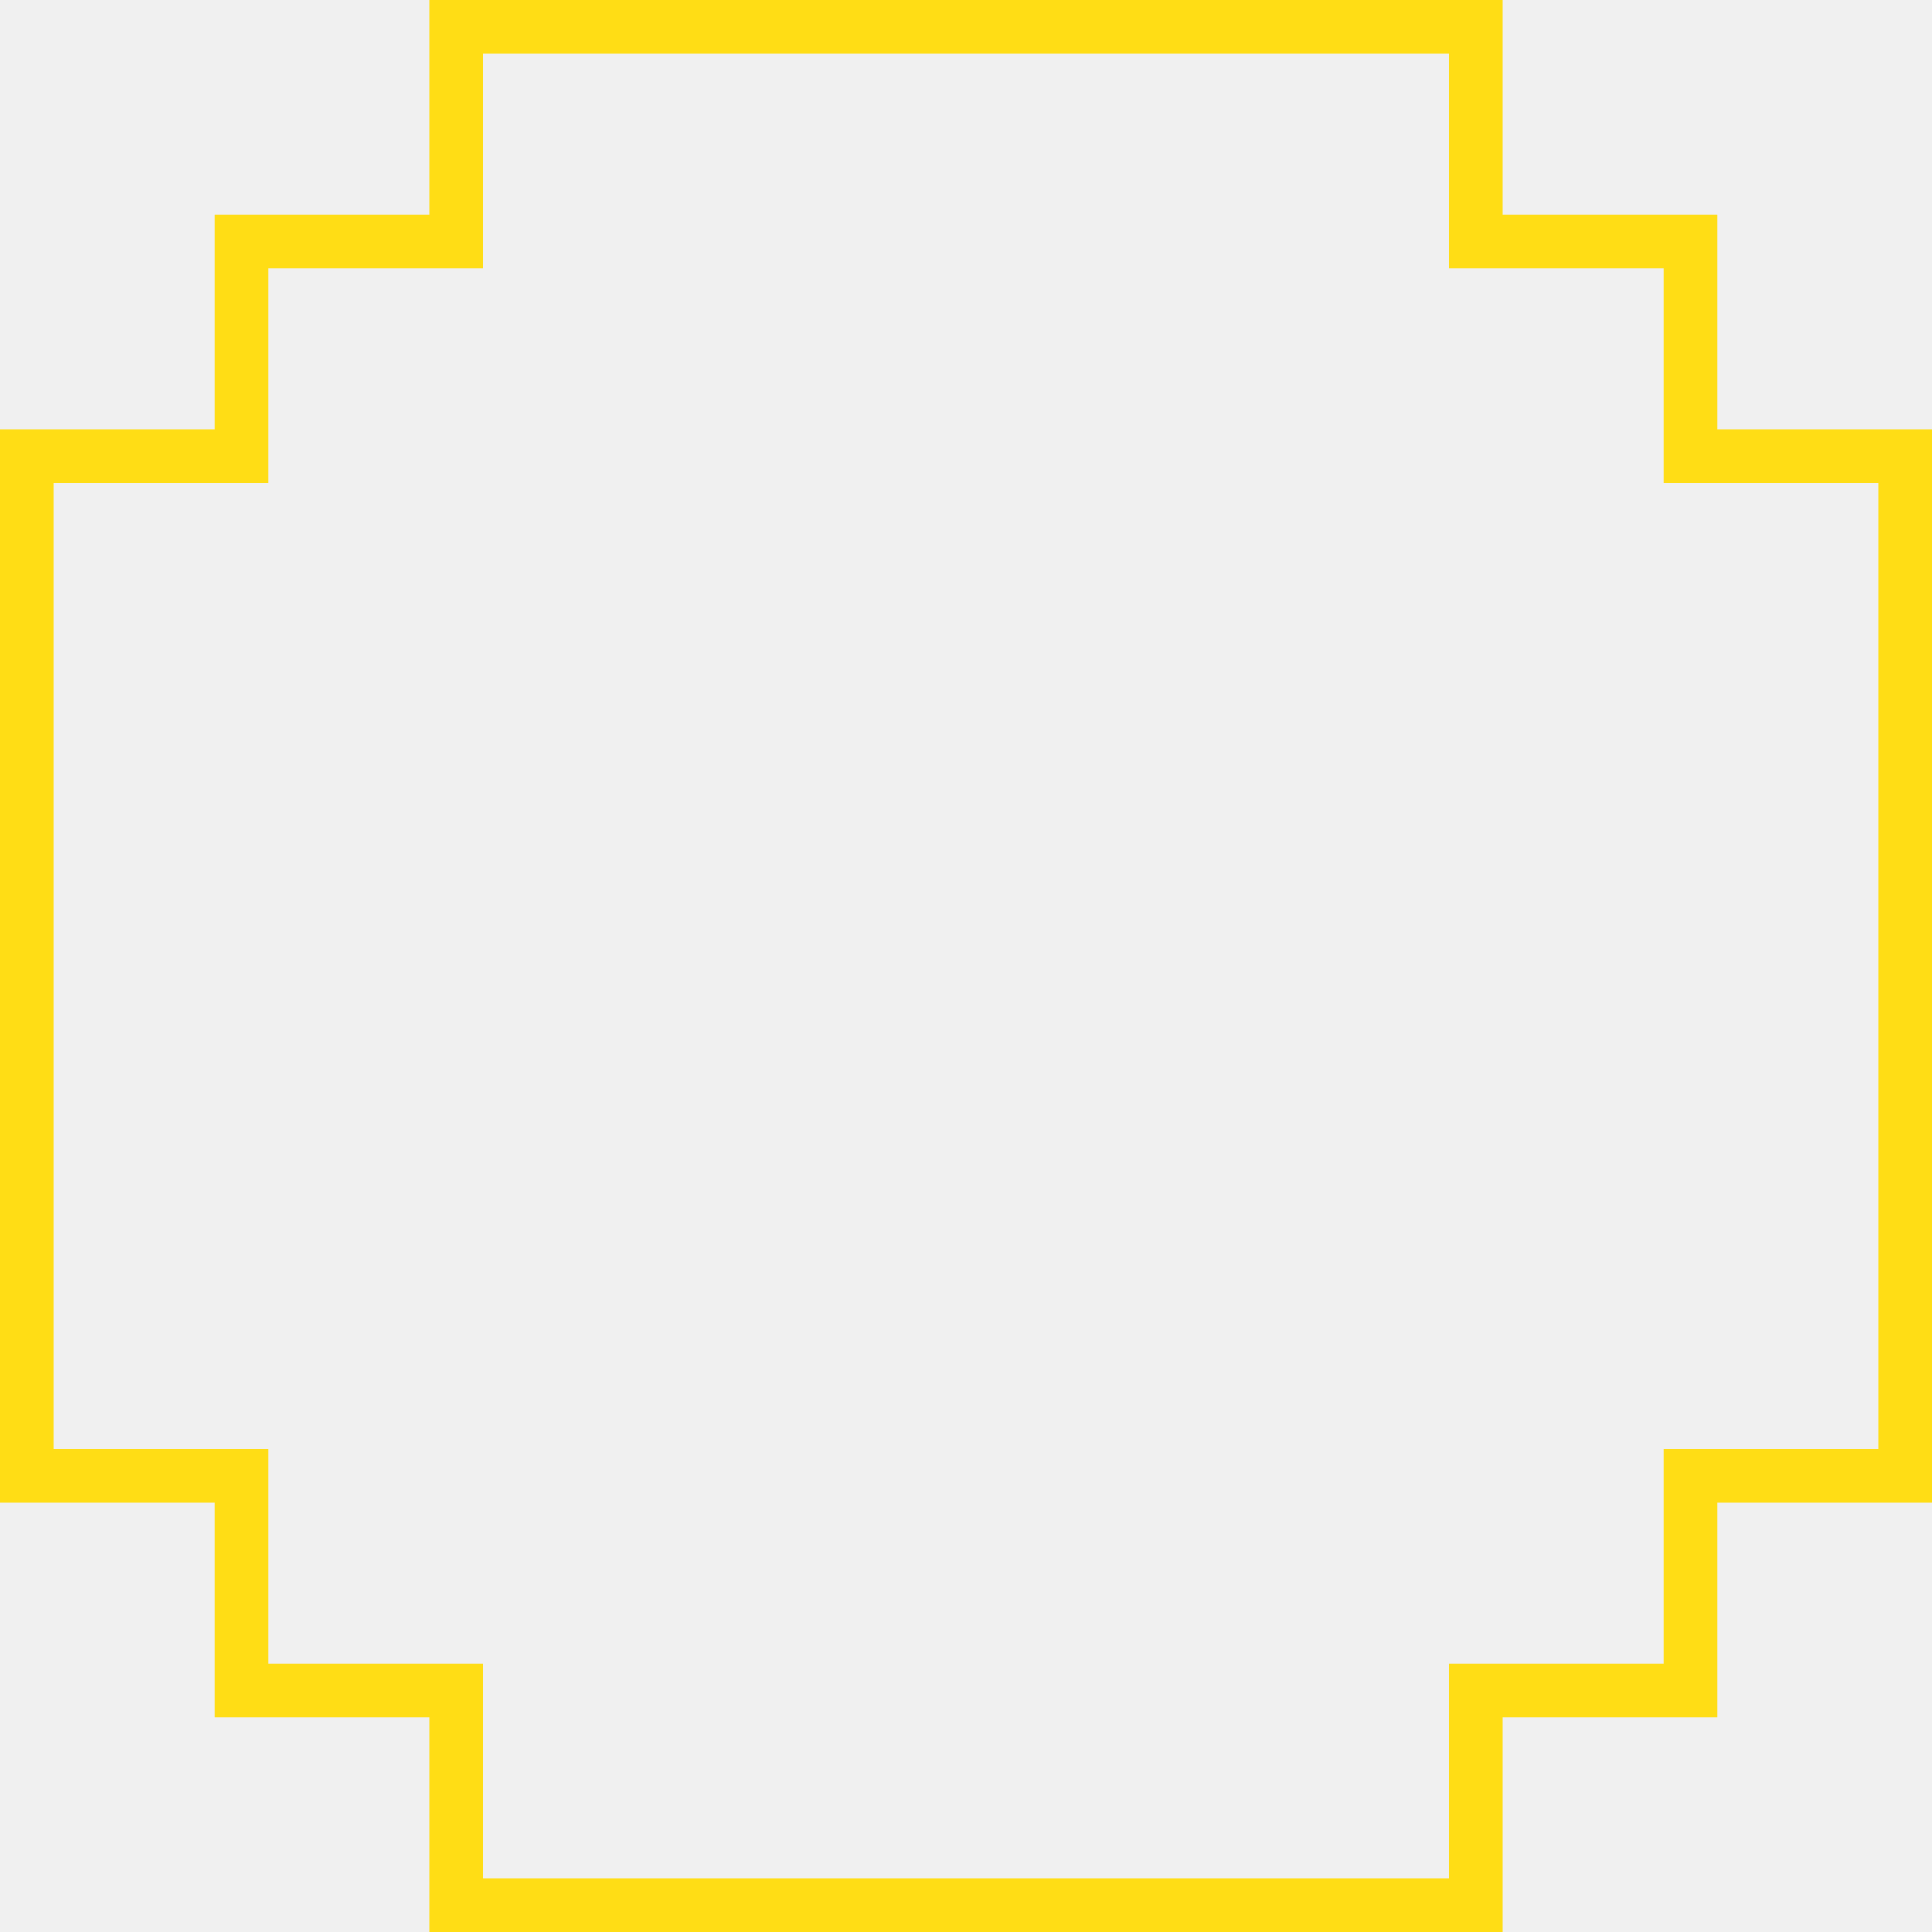
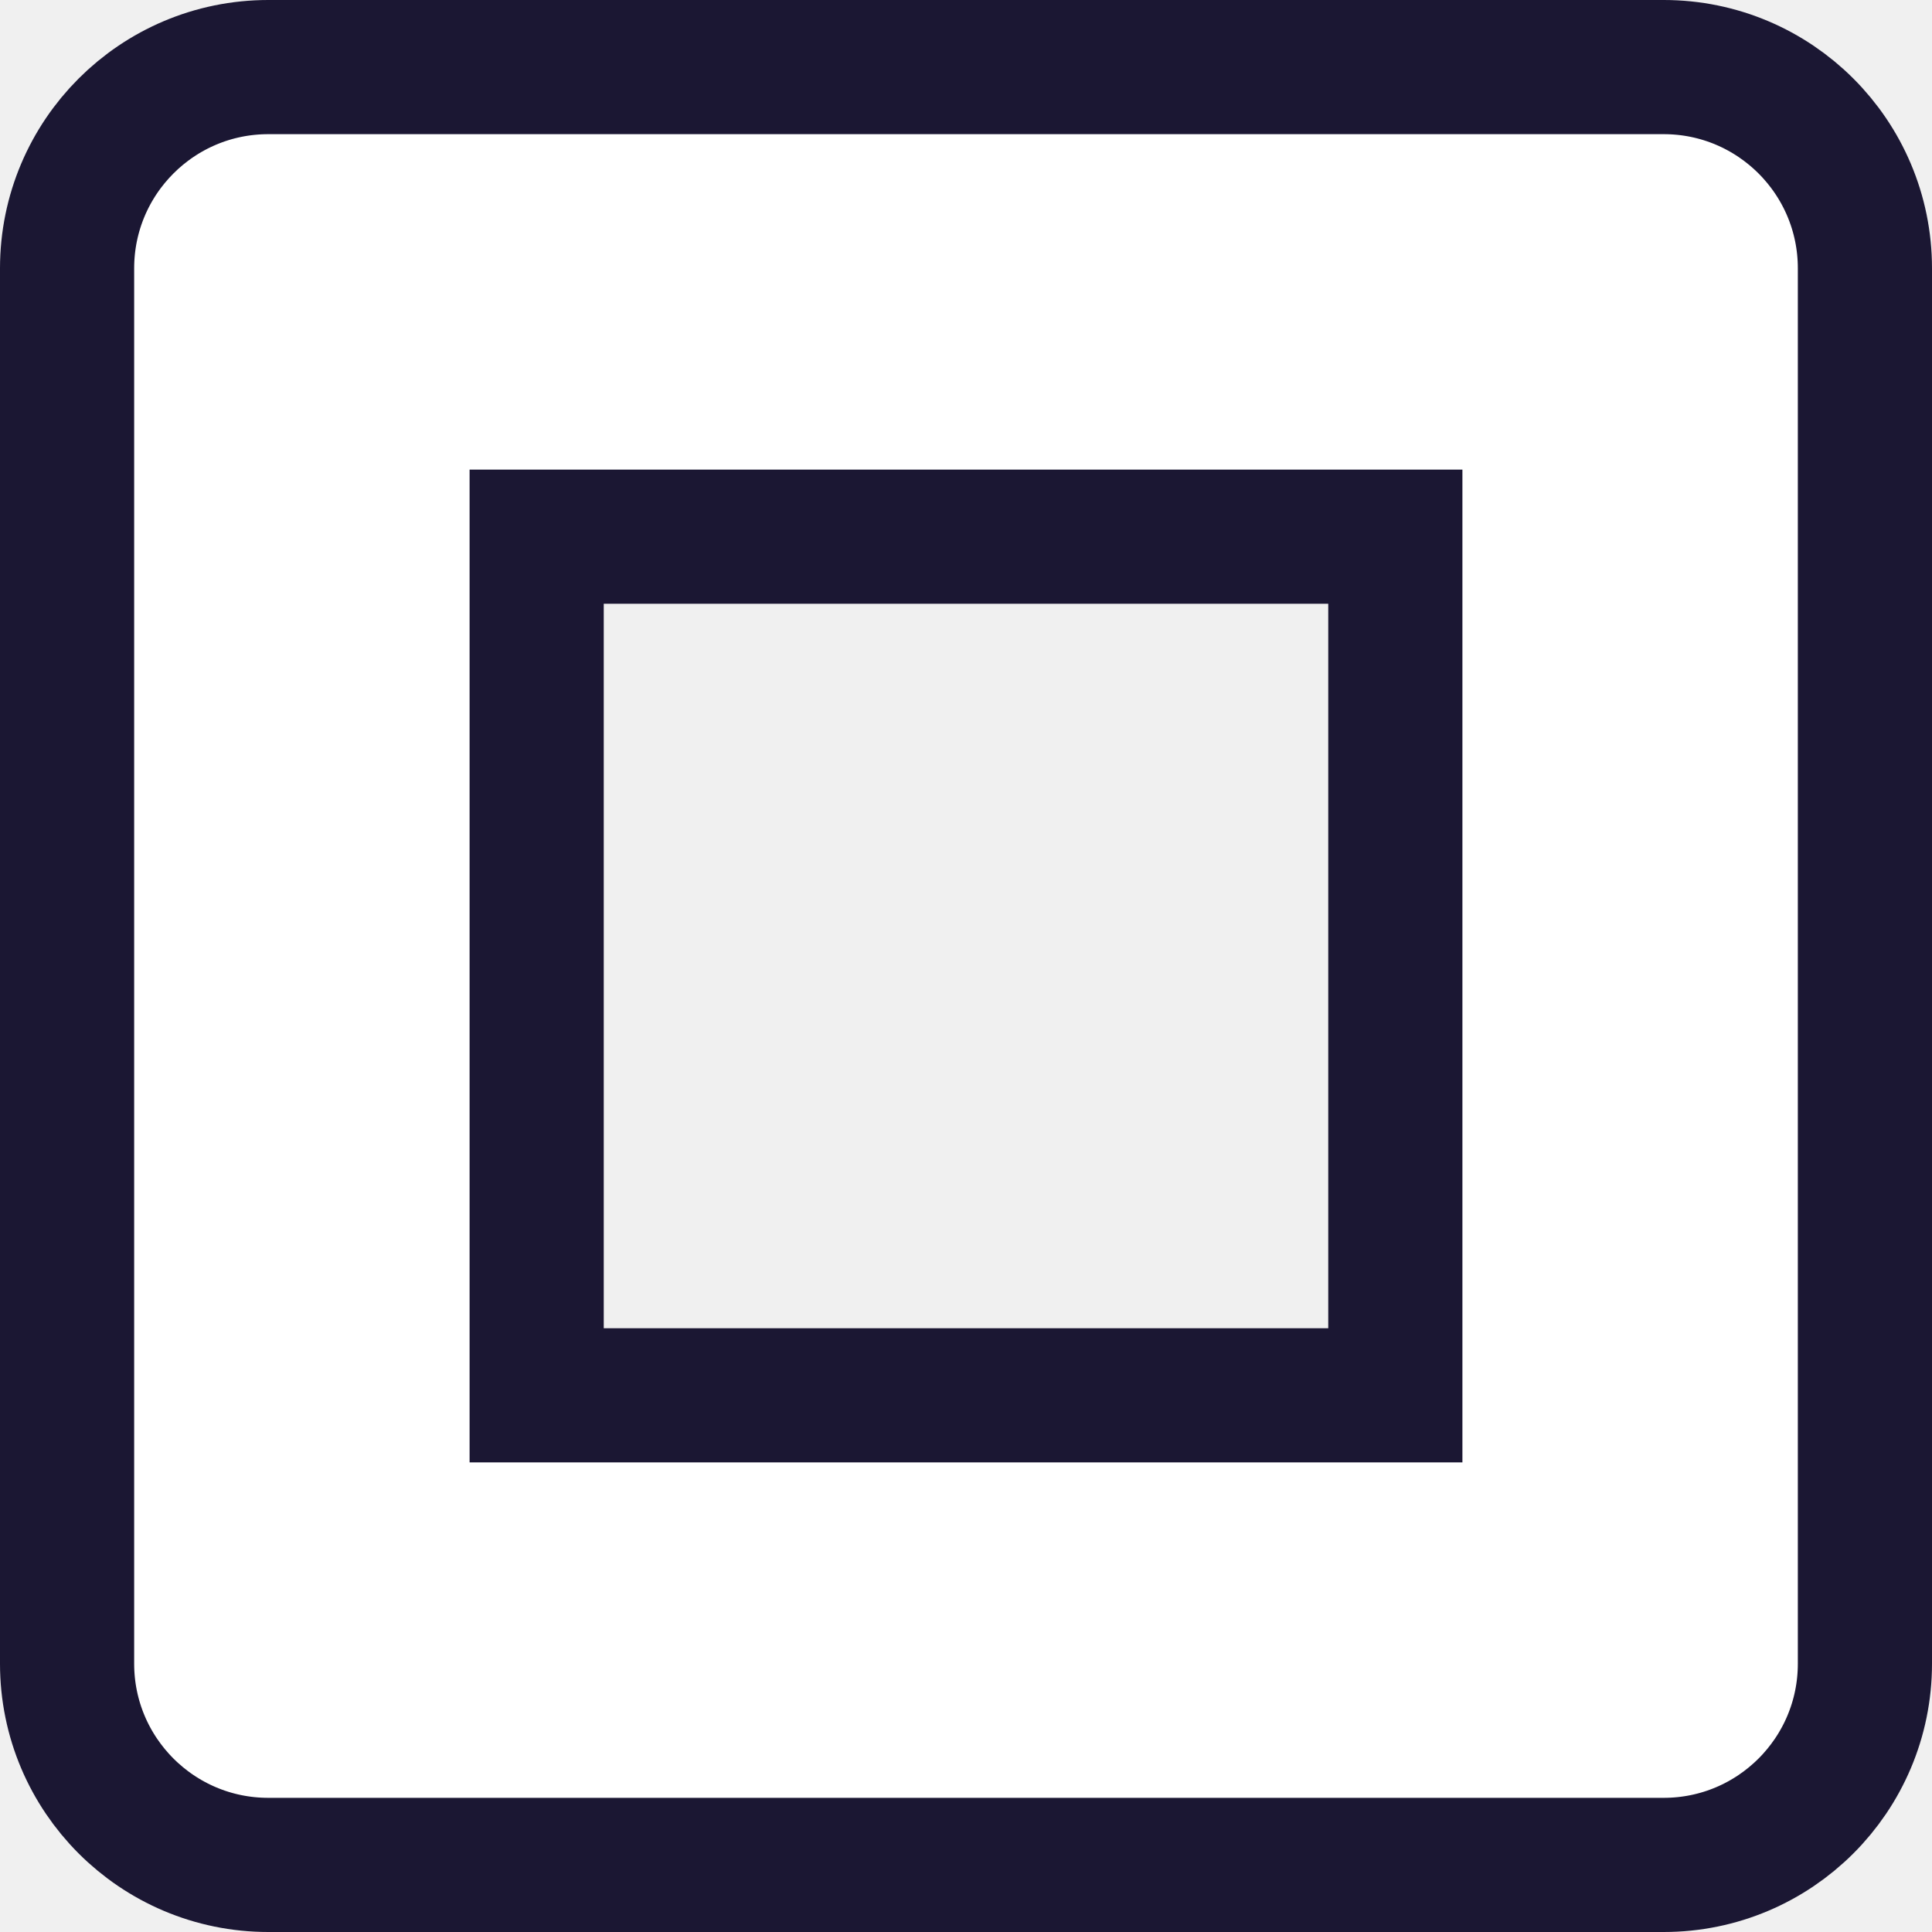
<svg xmlns="http://www.w3.org/2000/svg" width="36" height="36" viewBox="0 0 36 36">
-   <path d="M8.5.5h19v4h4v4h4v19h-4v4h-4v4h-19v-4h-4v-4h-4v-19h4v-4h4z" fill="none" stroke="#ffdd15" stroke-width="1" />
+   <path fill-rule="evenodd" d="M5 1.25h26A3.75 3.75 0 0 1 34.75 5v26A3.75 3.75 0 0 1 31 34.75H5A3.75 3.75 0 0 1 1.25 31V5A3.75 3.75 0 0 1 5 1.25ZM10 10v16h16V10Z" fill="#ffffff" stroke="#1b1733" stroke-width="2.5" />
</svg>
